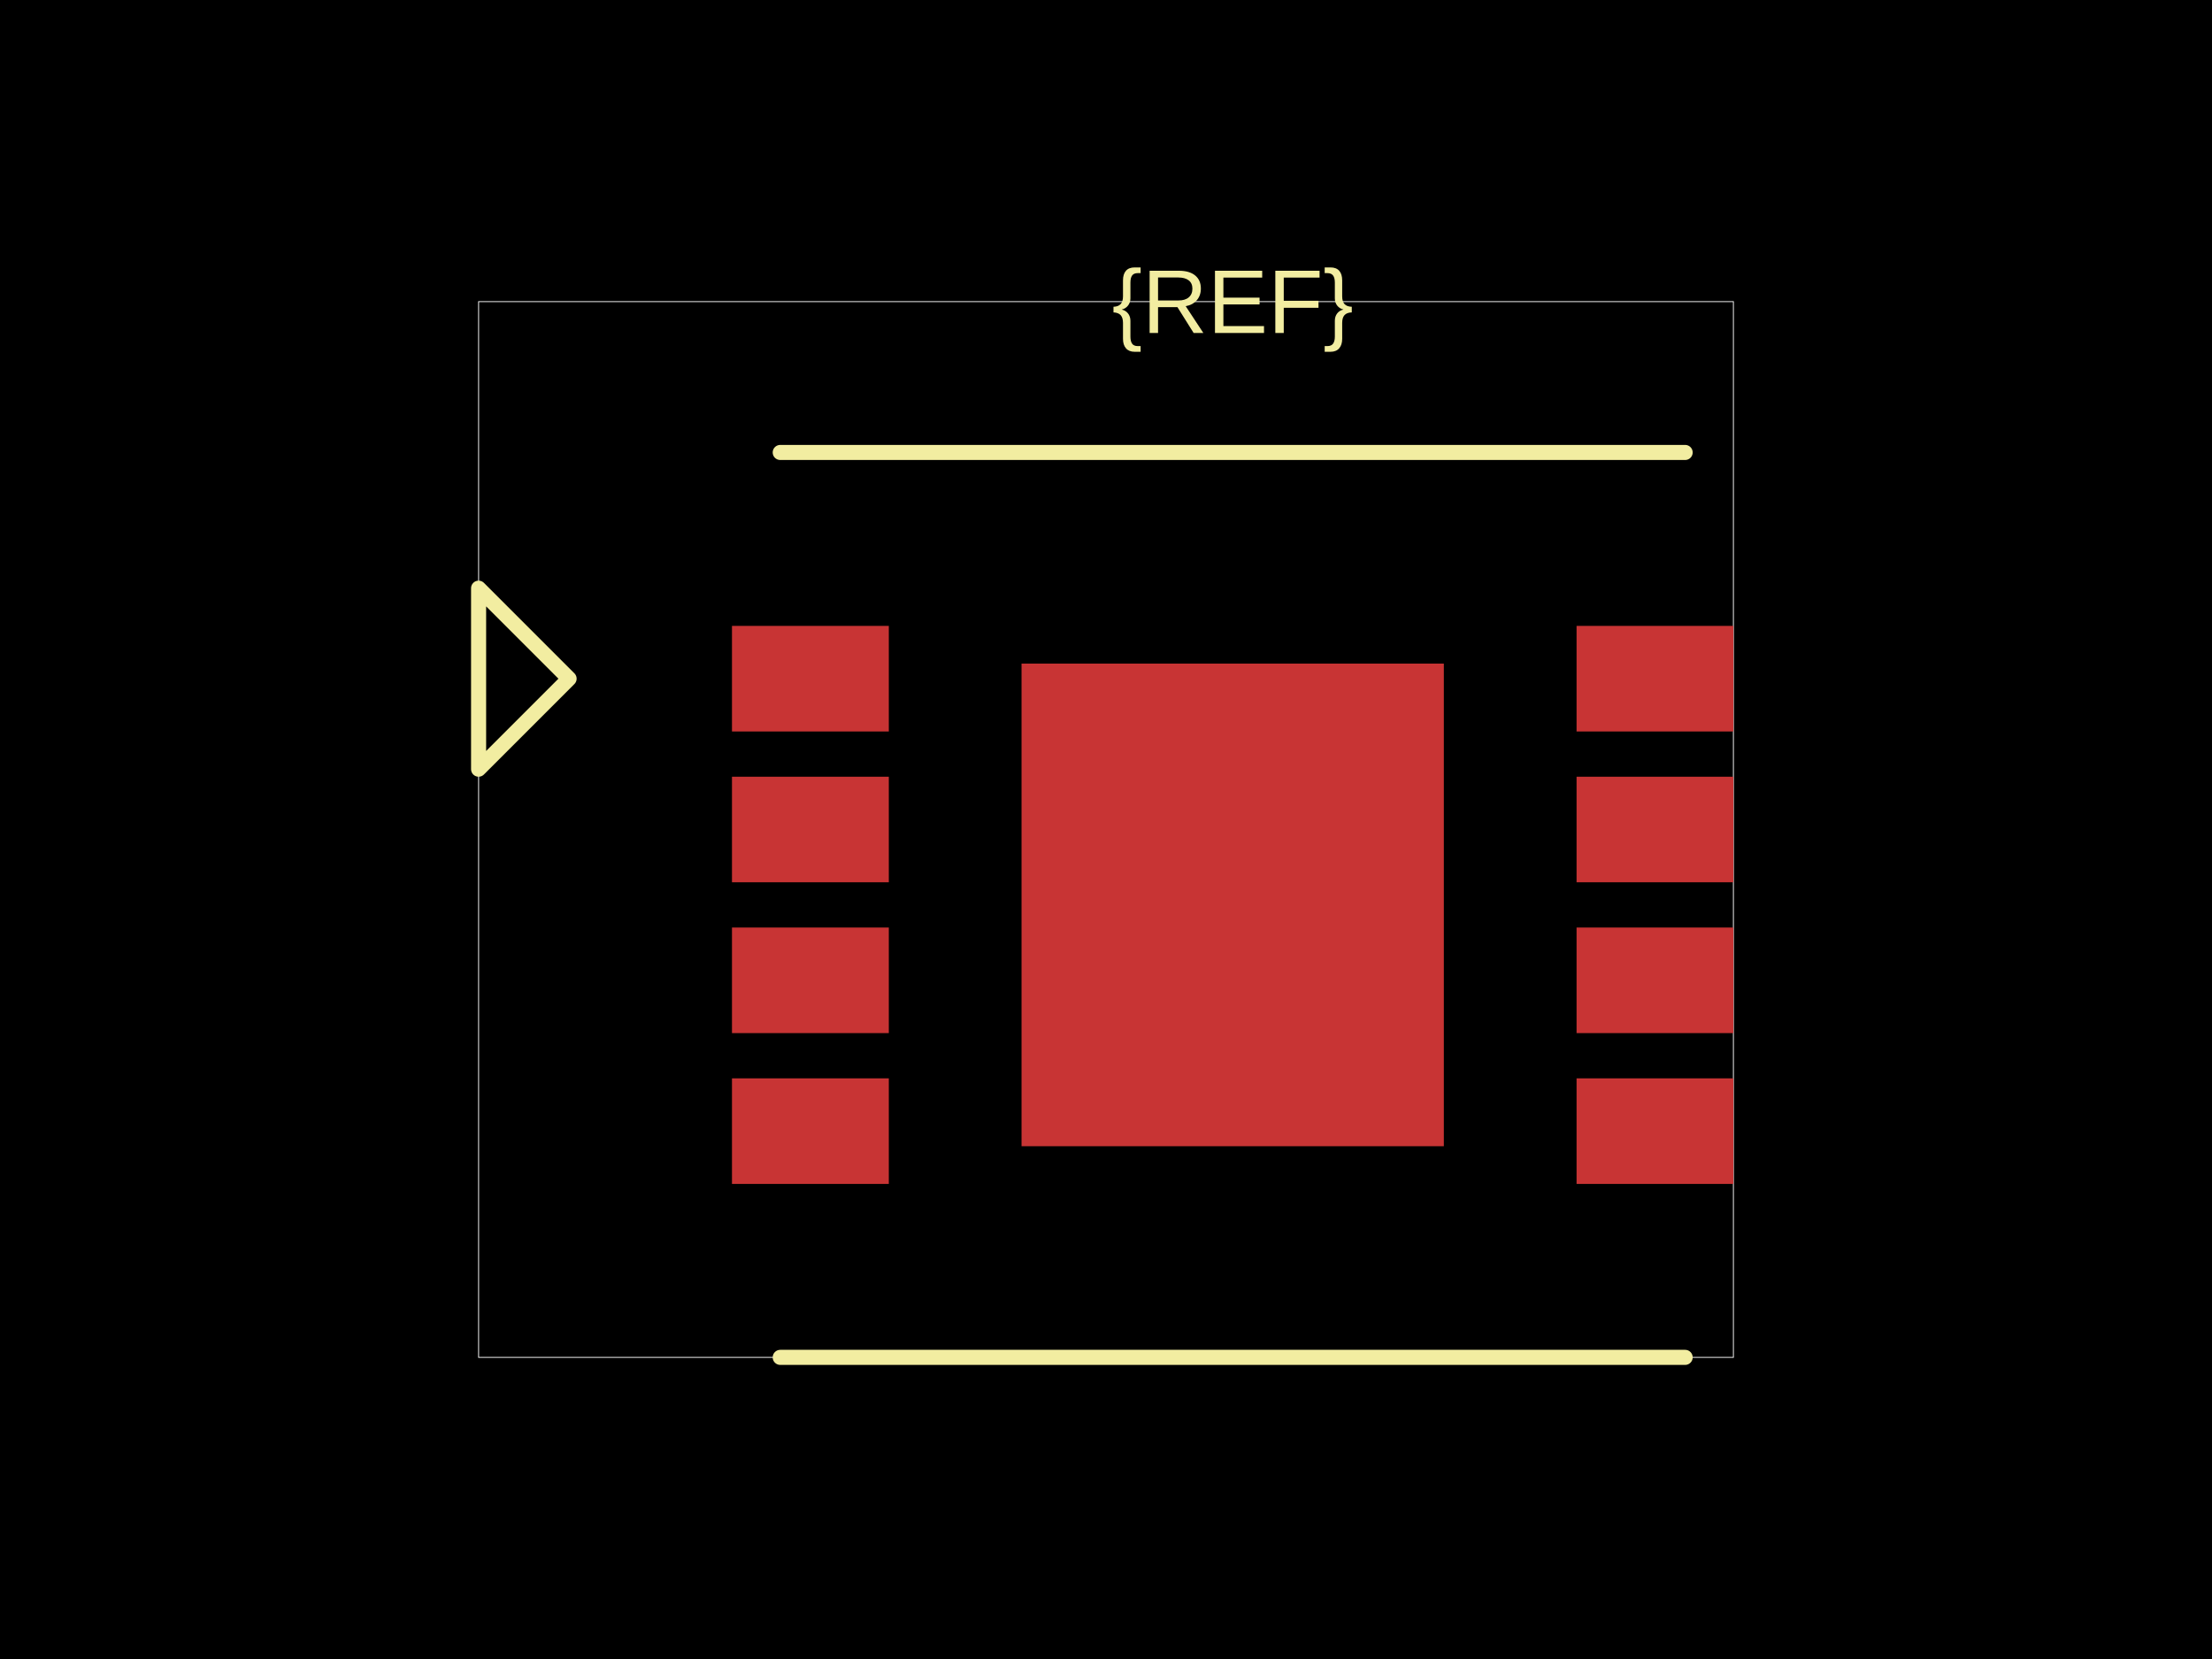
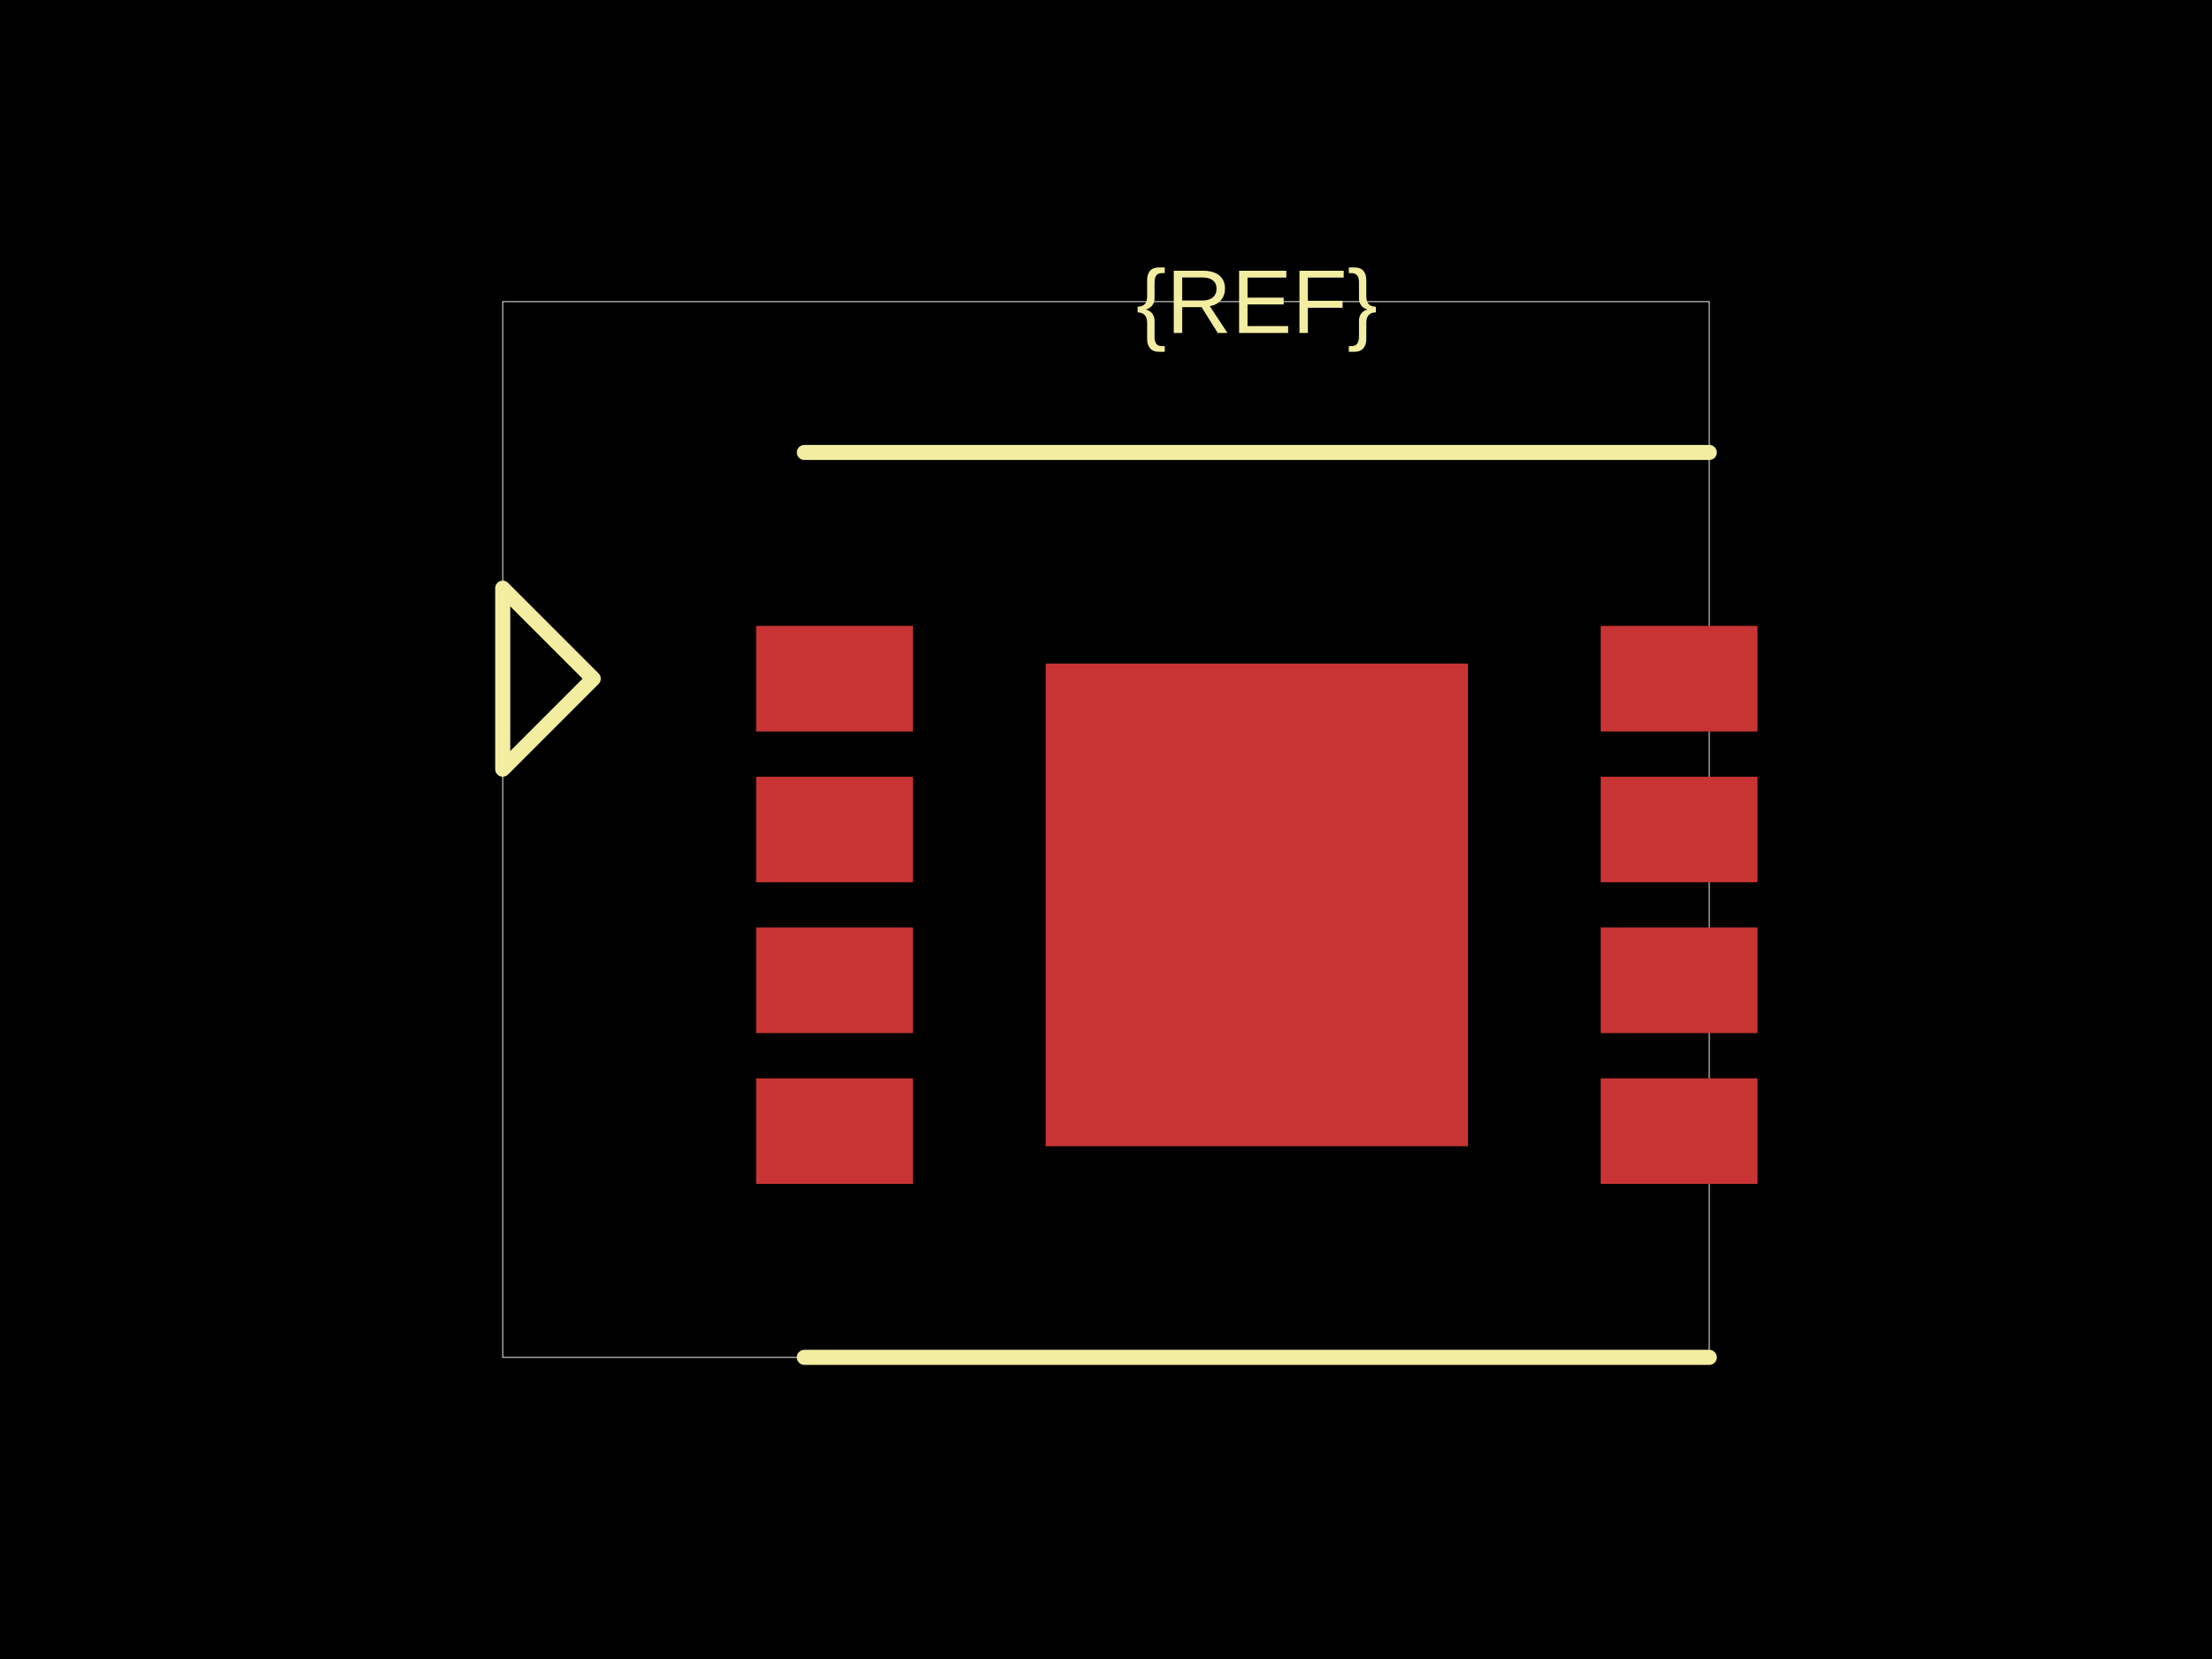
<svg xmlns="http://www.w3.org/2000/svg" width="800" height="600">
  <style />
-   <rect class="boundary" x="0" y="0" fill="#000" width="800" height="600" data-type="pcb_background" data-pcb-layer="global" />
-   <rect class="pcb-boundary" fill="none" stroke="#fff" stroke-width="0.3" x="173.091" y="109.091" width="453.818" height="381.818" data-type="pcb_boundary" data-pcb-layer="global" />
-   <rect class="pcb-pad" fill="rgb(200, 52, 52)" x="264.727" y="226.364" width="56.727" height="38.182" data-type="pcb_smtpad" data-pcb-layer="top" />
-   <rect class="pcb-pad" fill="rgb(200, 52, 52)" x="264.727" y="280.909" width="56.727" height="38.182" data-type="pcb_smtpad" data-pcb-layer="top" />
-   <rect class="pcb-pad" fill="rgb(200, 52, 52)" x="264.727" y="335.455" width="56.727" height="38.182" data-type="pcb_smtpad" data-pcb-layer="top" />
-   <rect class="pcb-pad" fill="rgb(200, 52, 52)" x="264.727" y="390" width="56.727" height="38.182" data-type="pcb_smtpad" data-pcb-layer="top" />
-   <rect class="pcb-pad" fill="rgb(200, 52, 52)" x="570.182" y="226.364" width="56.727" height="38.182" data-type="pcb_smtpad" data-pcb-layer="top" />
-   <rect class="pcb-pad" fill="rgb(200, 52, 52)" x="570.182" y="280.909" width="56.727" height="38.182" data-type="pcb_smtpad" data-pcb-layer="top" />
-   <rect class="pcb-pad" fill="rgb(200, 52, 52)" x="570.182" y="335.455" width="56.727" height="38.182" data-type="pcb_smtpad" data-pcb-layer="top" />
-   <rect class="pcb-pad" fill="rgb(200, 52, 52)" x="570.182" y="390" width="56.727" height="38.182" data-type="pcb_smtpad" data-pcb-layer="top" />
-   <rect class="pcb-pad" fill="rgb(200, 52, 52)" x="369.455" y="240" width="152.727" height="174.545" data-type="pcb_smtpad" data-pcb-layer="top" />
-   <path class="pcb-silkscreen pcb-silkscreen-top" d="M 282.182 163.636 L 609.455 163.636" fill="none" stroke="#f2eda1" stroke-width="5.455" stroke-linecap="round" stroke-linejoin="round" data-pcb-component-id="" data-pcb-silkscreen-path-id="" data-type="pcb_silkscreen_path" data-pcb-layer="top" />
-   <path class="pcb-silkscreen pcb-silkscreen-top" d="M 282.182 490.909 L 609.455 490.909" fill="none" stroke="#f2eda1" stroke-width="5.455" stroke-linecap="round" stroke-linejoin="round" data-pcb-component-id="" data-pcb-silkscreen-path-id="" data-type="pcb_silkscreen_path" data-pcb-layer="top" />
-   <text x="0" y="0" dx="0" dy="0" fill="#f2eda1" font-family="Arial, sans-serif" font-size="32.727" text-anchor="middle" dominant-baseline="central" transform="matrix(1,0,0,1,445.8182,109.0909)" class="pcb-silkscreen-text pcb-silkscreen-top" data-pcb-silkscreen-text-id="pcb_component_1" stroke="none" data-type="pcb_silkscreen_text" data-pcb-layer="top">{REF}</text>
-   <path class="pcb-silkscreen pcb-silkscreen-top" d="M 205.818 245.455 L 173.091 212.727 L 173.091 278.182 L 205.818 245.455 Z" fill="none" stroke="#f2eda1" stroke-width="5.455" stroke-linecap="round" stroke-linejoin="round" data-pcb-component-id="pin_marker_1" data-pcb-silkscreen-path-id="pin_marker_1" data-type="pcb_silkscreen_path" data-pcb-layer="top" />
+   <rect class="boundary" x="0" y="0" fill="#000" width="800" height="600" />
+   <rect class="pcb-boundary" fill="none" stroke="#fff" stroke-width="0.3" x="181.818" y="109.091" width="436.364" height="381.818" />
+   <rect class="pcb-pad" fill="rgb(200, 52, 52)" x="273.455" y="226.364" width="56.727" height="38.182" data-layer="top" />
+   <rect class="pcb-pad" fill="rgb(200, 52, 52)" x="273.455" y="280.909" width="56.727" height="38.182" data-layer="top" />
+   <rect class="pcb-pad" fill="rgb(200, 52, 52)" x="273.455" y="335.455" width="56.727" height="38.182" data-layer="top" />
+   <rect class="pcb-pad" fill="rgb(200, 52, 52)" x="273.455" y="390" width="56.727" height="38.182" data-layer="top" />
+   <rect class="pcb-pad" fill="rgb(200, 52, 52)" x="578.909" y="226.364" width="56.727" height="38.182" data-layer="top" />
+   <rect class="pcb-pad" fill="rgb(200, 52, 52)" x="578.909" y="280.909" width="56.727" height="38.182" data-layer="top" />
+   <rect class="pcb-pad" fill="rgb(200, 52, 52)" x="578.909" y="335.455" width="56.727" height="38.182" data-layer="top" />
+   <rect class="pcb-pad" fill="rgb(200, 52, 52)" x="578.909" y="390" width="56.727" height="38.182" data-layer="top" />
+   <rect class="pcb-pad" fill="rgb(200, 52, 52)" x="378.182" y="240" width="152.727" height="174.545" data-layer="top" />
+   <path class="pcb-silkscreen pcb-silkscreen-top" d="M 290.909 163.636 L 618.182 163.636" fill="none" stroke="#f2eda1" stroke-width="5.455" stroke-linecap="round" stroke-linejoin="round" data-pcb-component-id="" data-pcb-silkscreen-path-id="" />
+   <path class="pcb-silkscreen pcb-silkscreen-top" d="M 290.909 490.909 L 618.182 490.909" fill="none" stroke="#f2eda1" stroke-width="5.455" stroke-linecap="round" stroke-linejoin="round" data-pcb-component-id="" data-pcb-silkscreen-path-id="" />
+   <path class="pcb-silkscreen pcb-silkscreen-top" d="M 214.545 245.455 L 181.818 212.727 L 181.818 278.182 L 214.545 245.455 Z" fill="none" stroke="#f2eda1" stroke-width="5.455" stroke-linecap="round" stroke-linejoin="round" data-pcb-component-id="pin_marker_1" data-pcb-silkscreen-path-id="pin_marker_1" />
+   <text x="0" y="0" dx="0" dy="0" fill="#f2eda1" font-family="Arial, sans-serif" font-size="32.727" text-anchor="middle" dominant-baseline="central" transform="matrix(1,0,0,1,454.5455,109.0909)" class="pcb-silkscreen-text pcb-silkscreen-top" data-pcb-silkscreen-text-id="pcb_component_1" stroke="none">{REF}</text>
</svg>
